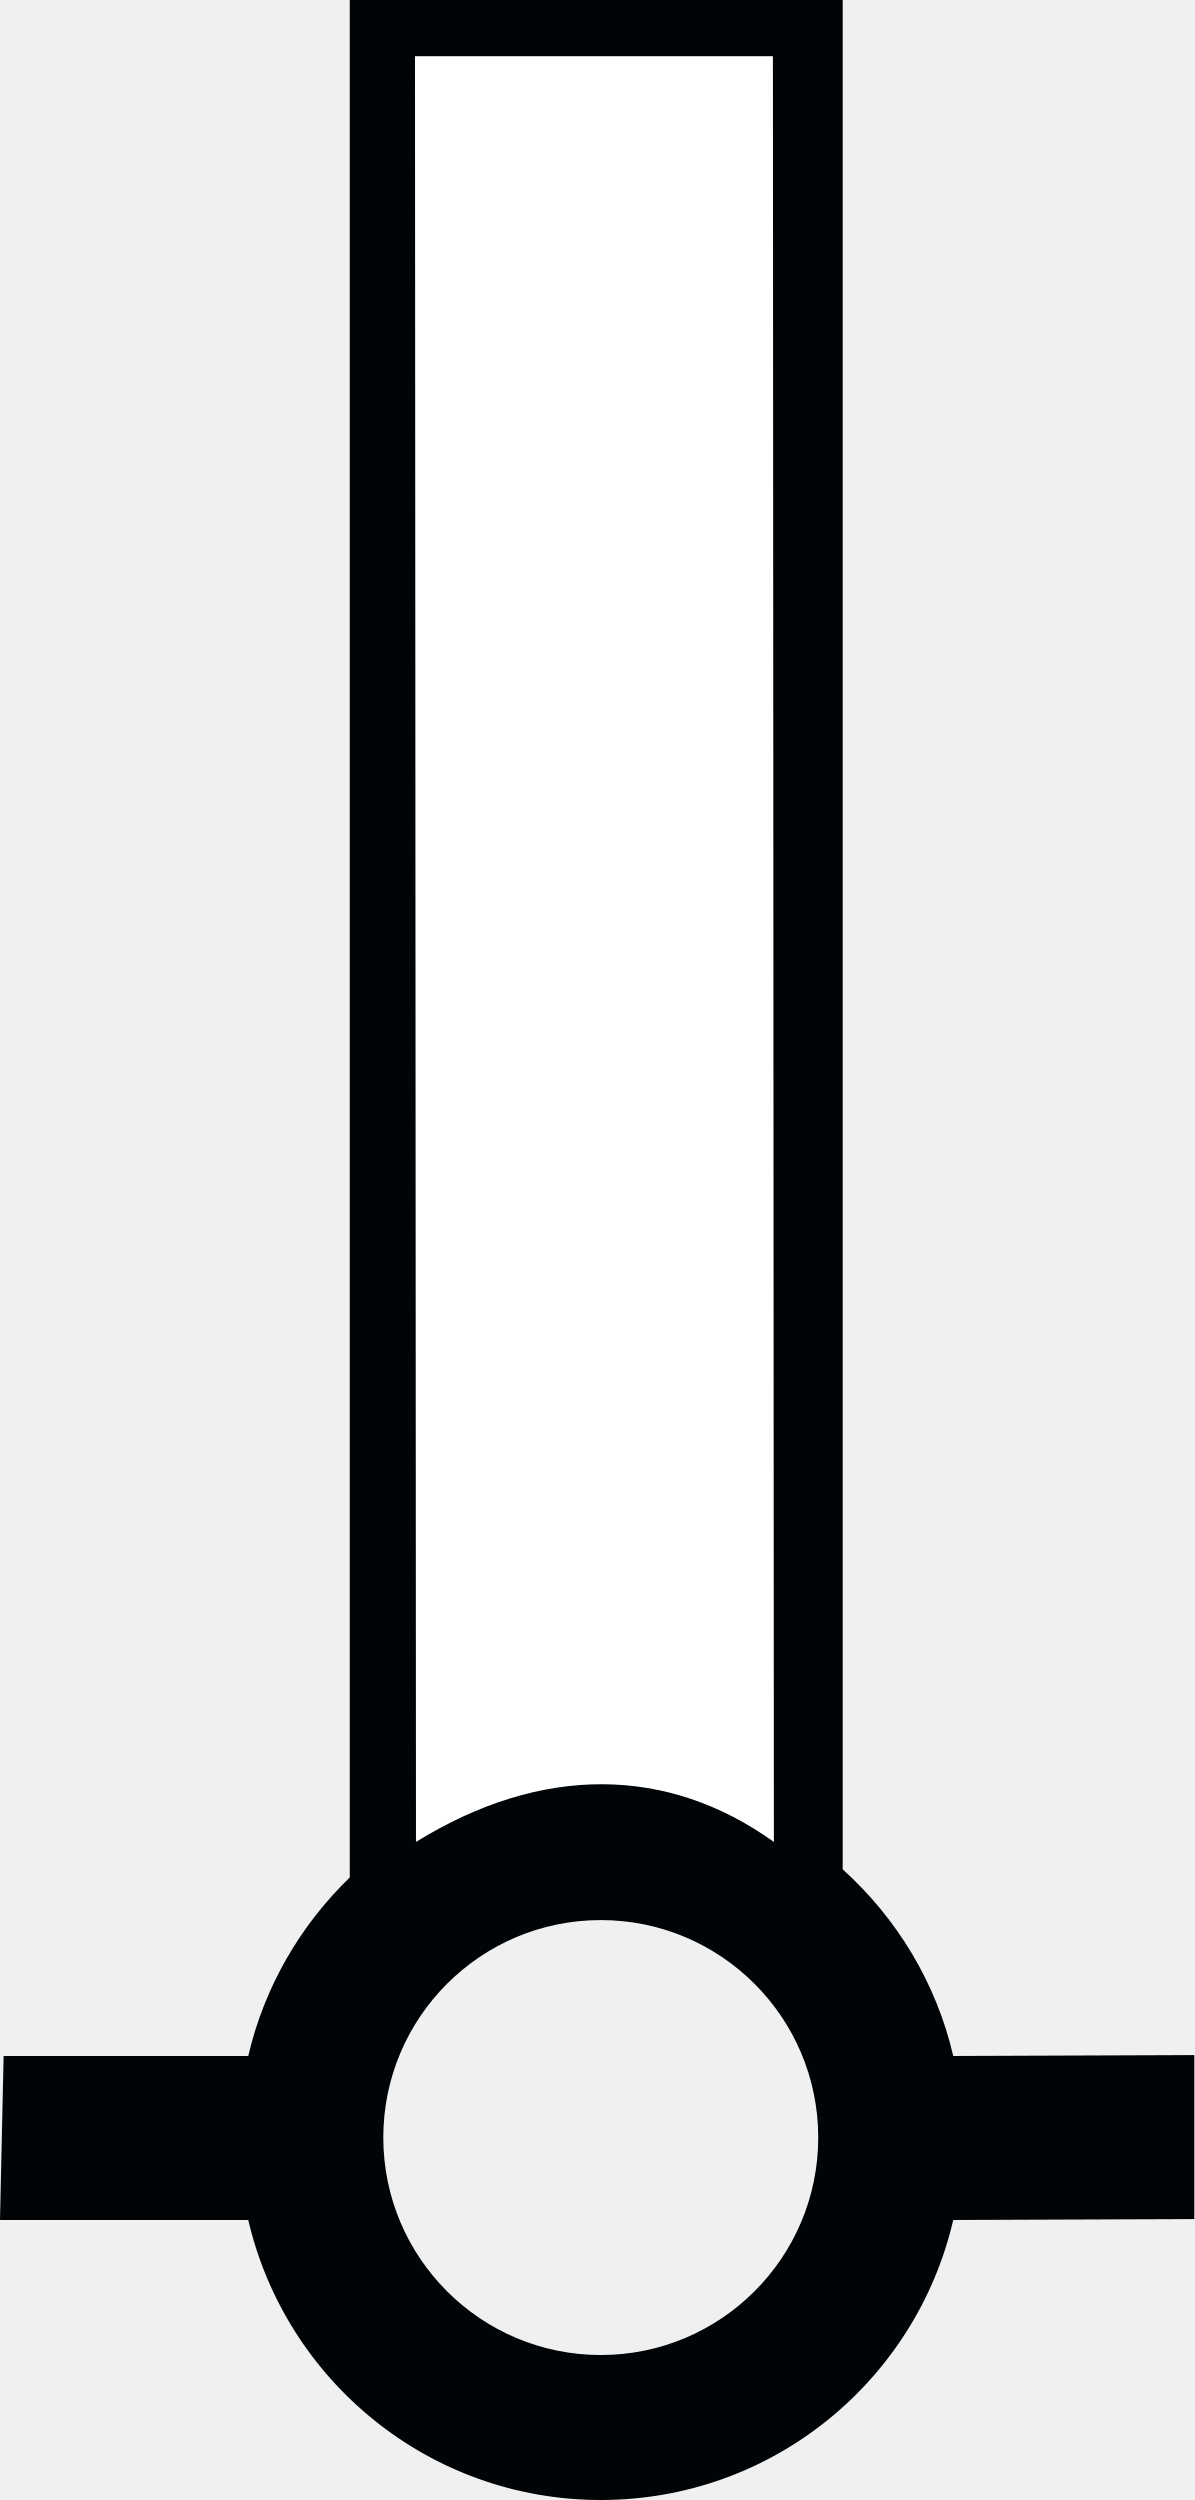
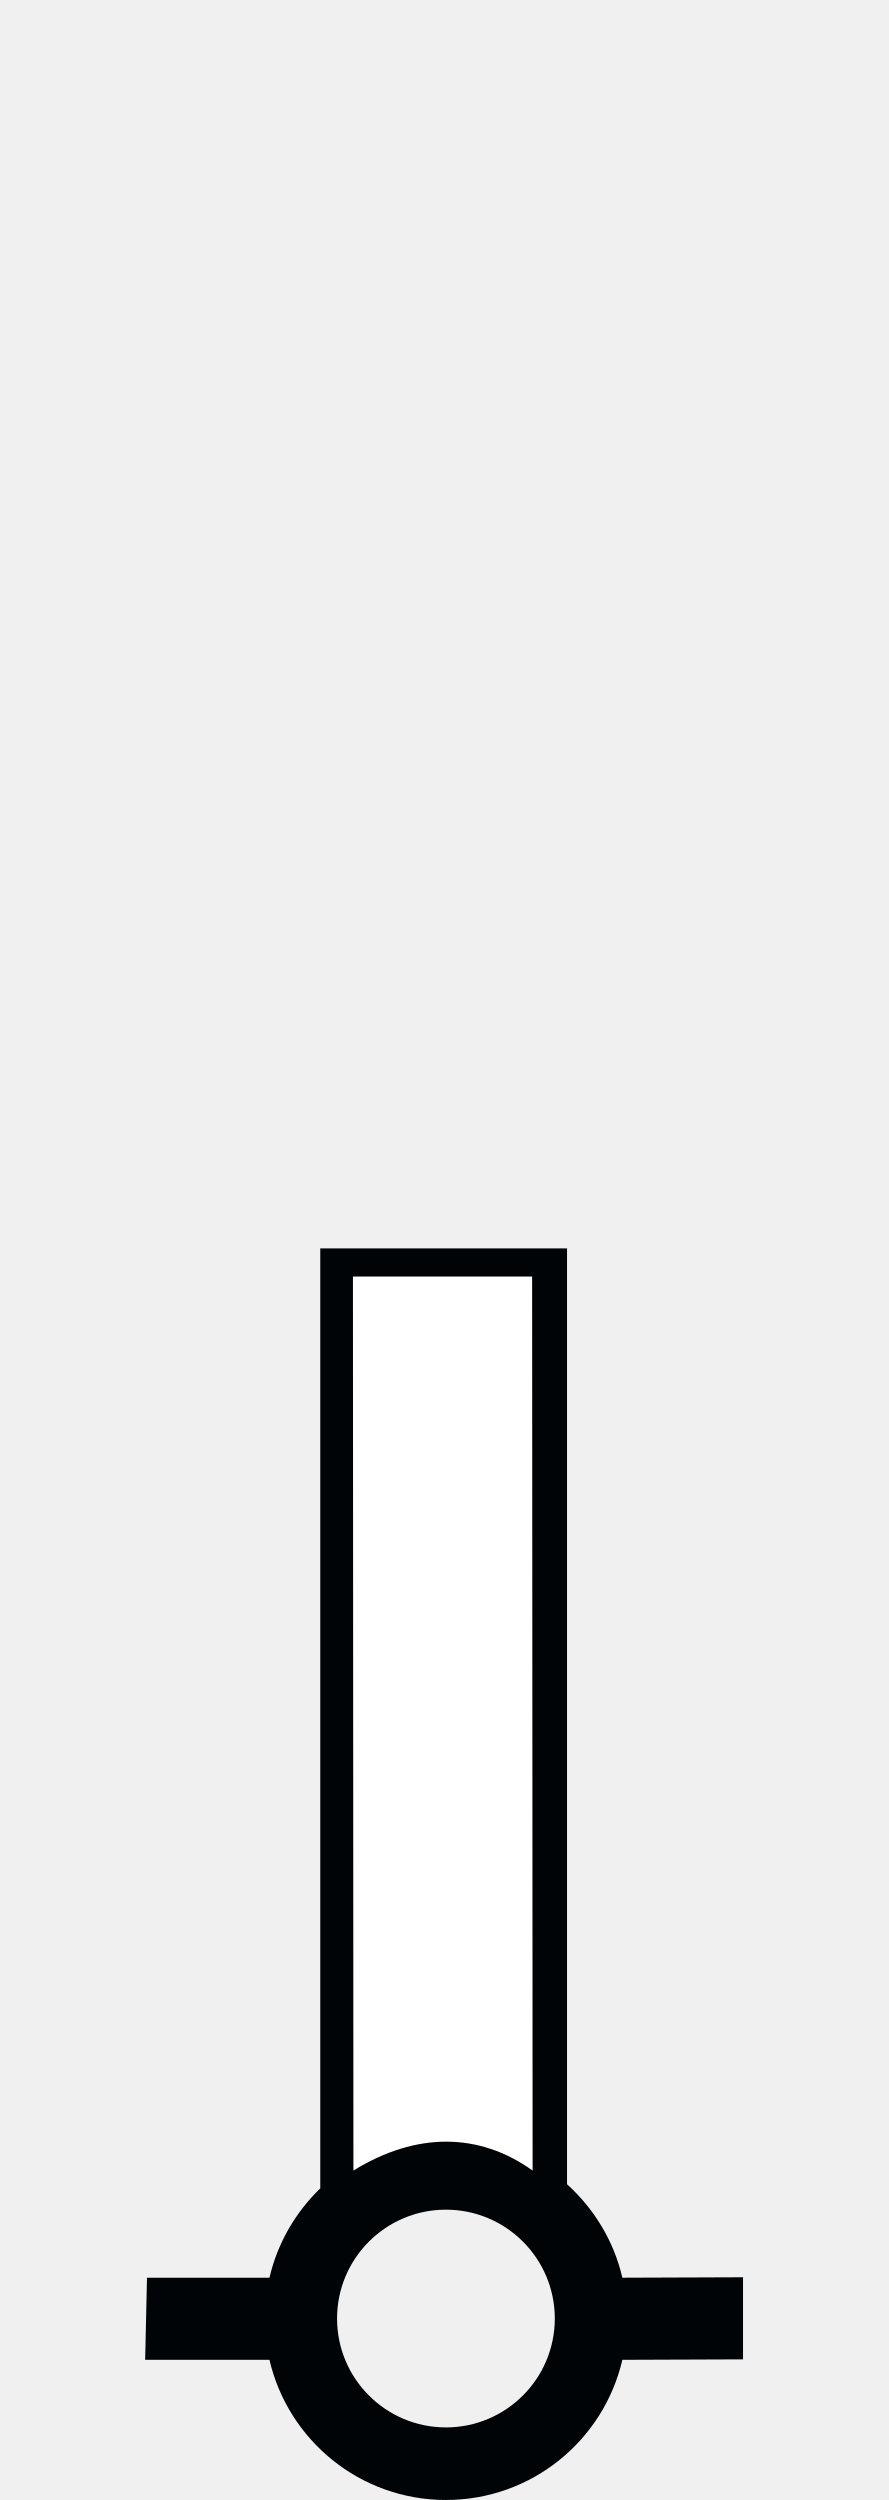
- <svg xmlns="http://www.w3.org/2000/svg" version="1.0" width="41.188" height="86.219" id="svg2">
+ <svg xmlns="http://www.w3.org/2000/svg" version="1.0" width="61.188" height="172.219" id="svg2" xml:space="preserve">
  <defs id="defs4" />
-   <path id="path_fill_v12" style="fill:#ffffff;fill-opacity:0" d="M 13.05,0.962 H 28.385 V 64.689 H 13.05 Z" />
-   <path id="path_fill_v6" style="fill:#ffffff;fill-opacity:0;stroke-width:1" d="m 20.718,0.962 h 7.668 V 64.689 h -7.668 z" />
-   <path id="path_fill_h12" style="fill:#ffffff" d="M 13.05,0.962 H 28.385 V 64.689 H 13.05 Z" />
-   <path id="path_fill_h9" style="fill:#ffffff;fill-opacity:0" d="M 13.05,0.963 H 28.385 V 48.759 H 13.05 Z" />
-   <path id="path_fill_h8" style="fill:#ffffff;fill-opacity:0" d="m 13.05,0.963 h 15.335 v 42.484 h -15.335 z" />
-   <path id="path_fill_h6" style="fill:#ffffff;fill-opacity:0" d="M 13.05,0.963 H 28.385 V 32.826 H 13.05 Z" />
-   <path id="path_fill_h4" style="fill:#ffffff;fill-opacity:0" d="M 13.05,0.963 H 28.385 V 22.205 H 13.05 Z" />
-   <path id="path_fill_h3" style="fill:#ffffff;fill-opacity:0" d="M 13.05,0.963 H 28.385 V 16.894 H 13.05 Z" />
-   <path style="fill:#000407;stroke:none" d="M 12.062,0 L 12.062,64.75 C 10.358,66.399 9.116,68.521 8.562,70.906 L 0.125,70.906 L 0,76.562 L 8.562,76.562 C 9.85,82.095 14.796,86.219 20.719,86.219 C 26.644,86.219 31.59,82.098 32.875,76.562 L 41.188,76.531 L 41.188,70.875 L 32.875,70.906 C 32.288,68.377 30.928,66.155 29.062,64.469 L 29.062,0 L 12.062,0 z M 14.312,1.938 L 26.656,1.938 L 26.689,63.524 C 23.039,60.904 18.692,60.837 14.346,63.524 L 14.312,1.938 z M 20.719,66.219 C 24.859,66.219 28.219,69.579 28.219,73.719 C 28.219,77.859 24.859,81.219 20.719,81.219 C 16.579,81.219 13.219,77.859 13.219,73.719 C 13.219,69.579 16.579,66.219 20.719,66.219 z " id="path_stroke" />
+   <path id="path_fill_v12" style="fill:#ffffff;fill-opacity:0" d="M 23.05,86.962 H 38.385 V 150.689 H 23.05 Z" />
+   <path id="path_fill_v6" style="fill:#ffffff;fill-opacity:0;stroke-width:1" d="m 30.718,86.962 h 7.668 v 63.727 h -7.668 z" />
+   <path id="path_fill_h12" style="fill:#ffffff" d="M 23.05,86.962 H 38.385 V 150.689 H 23.05 Z" />
+   <path id="path_fill_h9" style="fill:#ffffff;fill-opacity:0" d="M 23.05,86.963 H 38.385 V 134.759 H 23.05 Z" />
+   <path id="path_fill_h8" style="fill:#ffffff;fill-opacity:0" d="m 23.05,86.963 h 15.335 v 42.484 h -15.335 z" />
+   <path id="path_fill_h6" style="fill:#ffffff;fill-opacity:0" d="M 23.05,86.963 H 38.386 V 118.826 H 23.05 Z" />
+   <path id="path_fill_h4" style="fill:#ffffff;fill-opacity:0" d="M 23.05,86.963 H 38.385 V 108.205 H 23.05 Z" />
+   <path id="path_fill_h3" style="fill:#ffffff;fill-opacity:0" d="M 23.05,86.963 H 38.386 V 102.894 H 23.05 Z" />
+   <path style="fill:#000407;stroke:none" d="m 22.063,86 v 64.75 c -1.705,1.649 -2.947,3.771 -3.5,6.156 h -8.438 l -0.125,5.656 h 8.562 c 1.287,5.533 6.233,9.656 12.156,9.656 5.925,0 10.871,-4.121 12.156,-9.656 l 8.312,-0.031 v -5.656 l -8.312,0.031 c -0.587,-2.529 -1.947,-4.751 -3.812,-6.438 V 86 Z m 2.25,1.938 H 36.657 l 0.033,61.587 c -3.65,-2.62 -7.997,-2.687 -12.344,0 z M 30.719,152.219 c 4.14,0 7.5,3.36 7.5,7.5 0,4.14 -3.36,7.5 -7.5,7.5 -4.14,0 -7.5,-3.36 -7.5,-7.5 0,-4.14 3.36,-7.5 7.5,-7.5 z" id="path_stroke" />
</svg>
